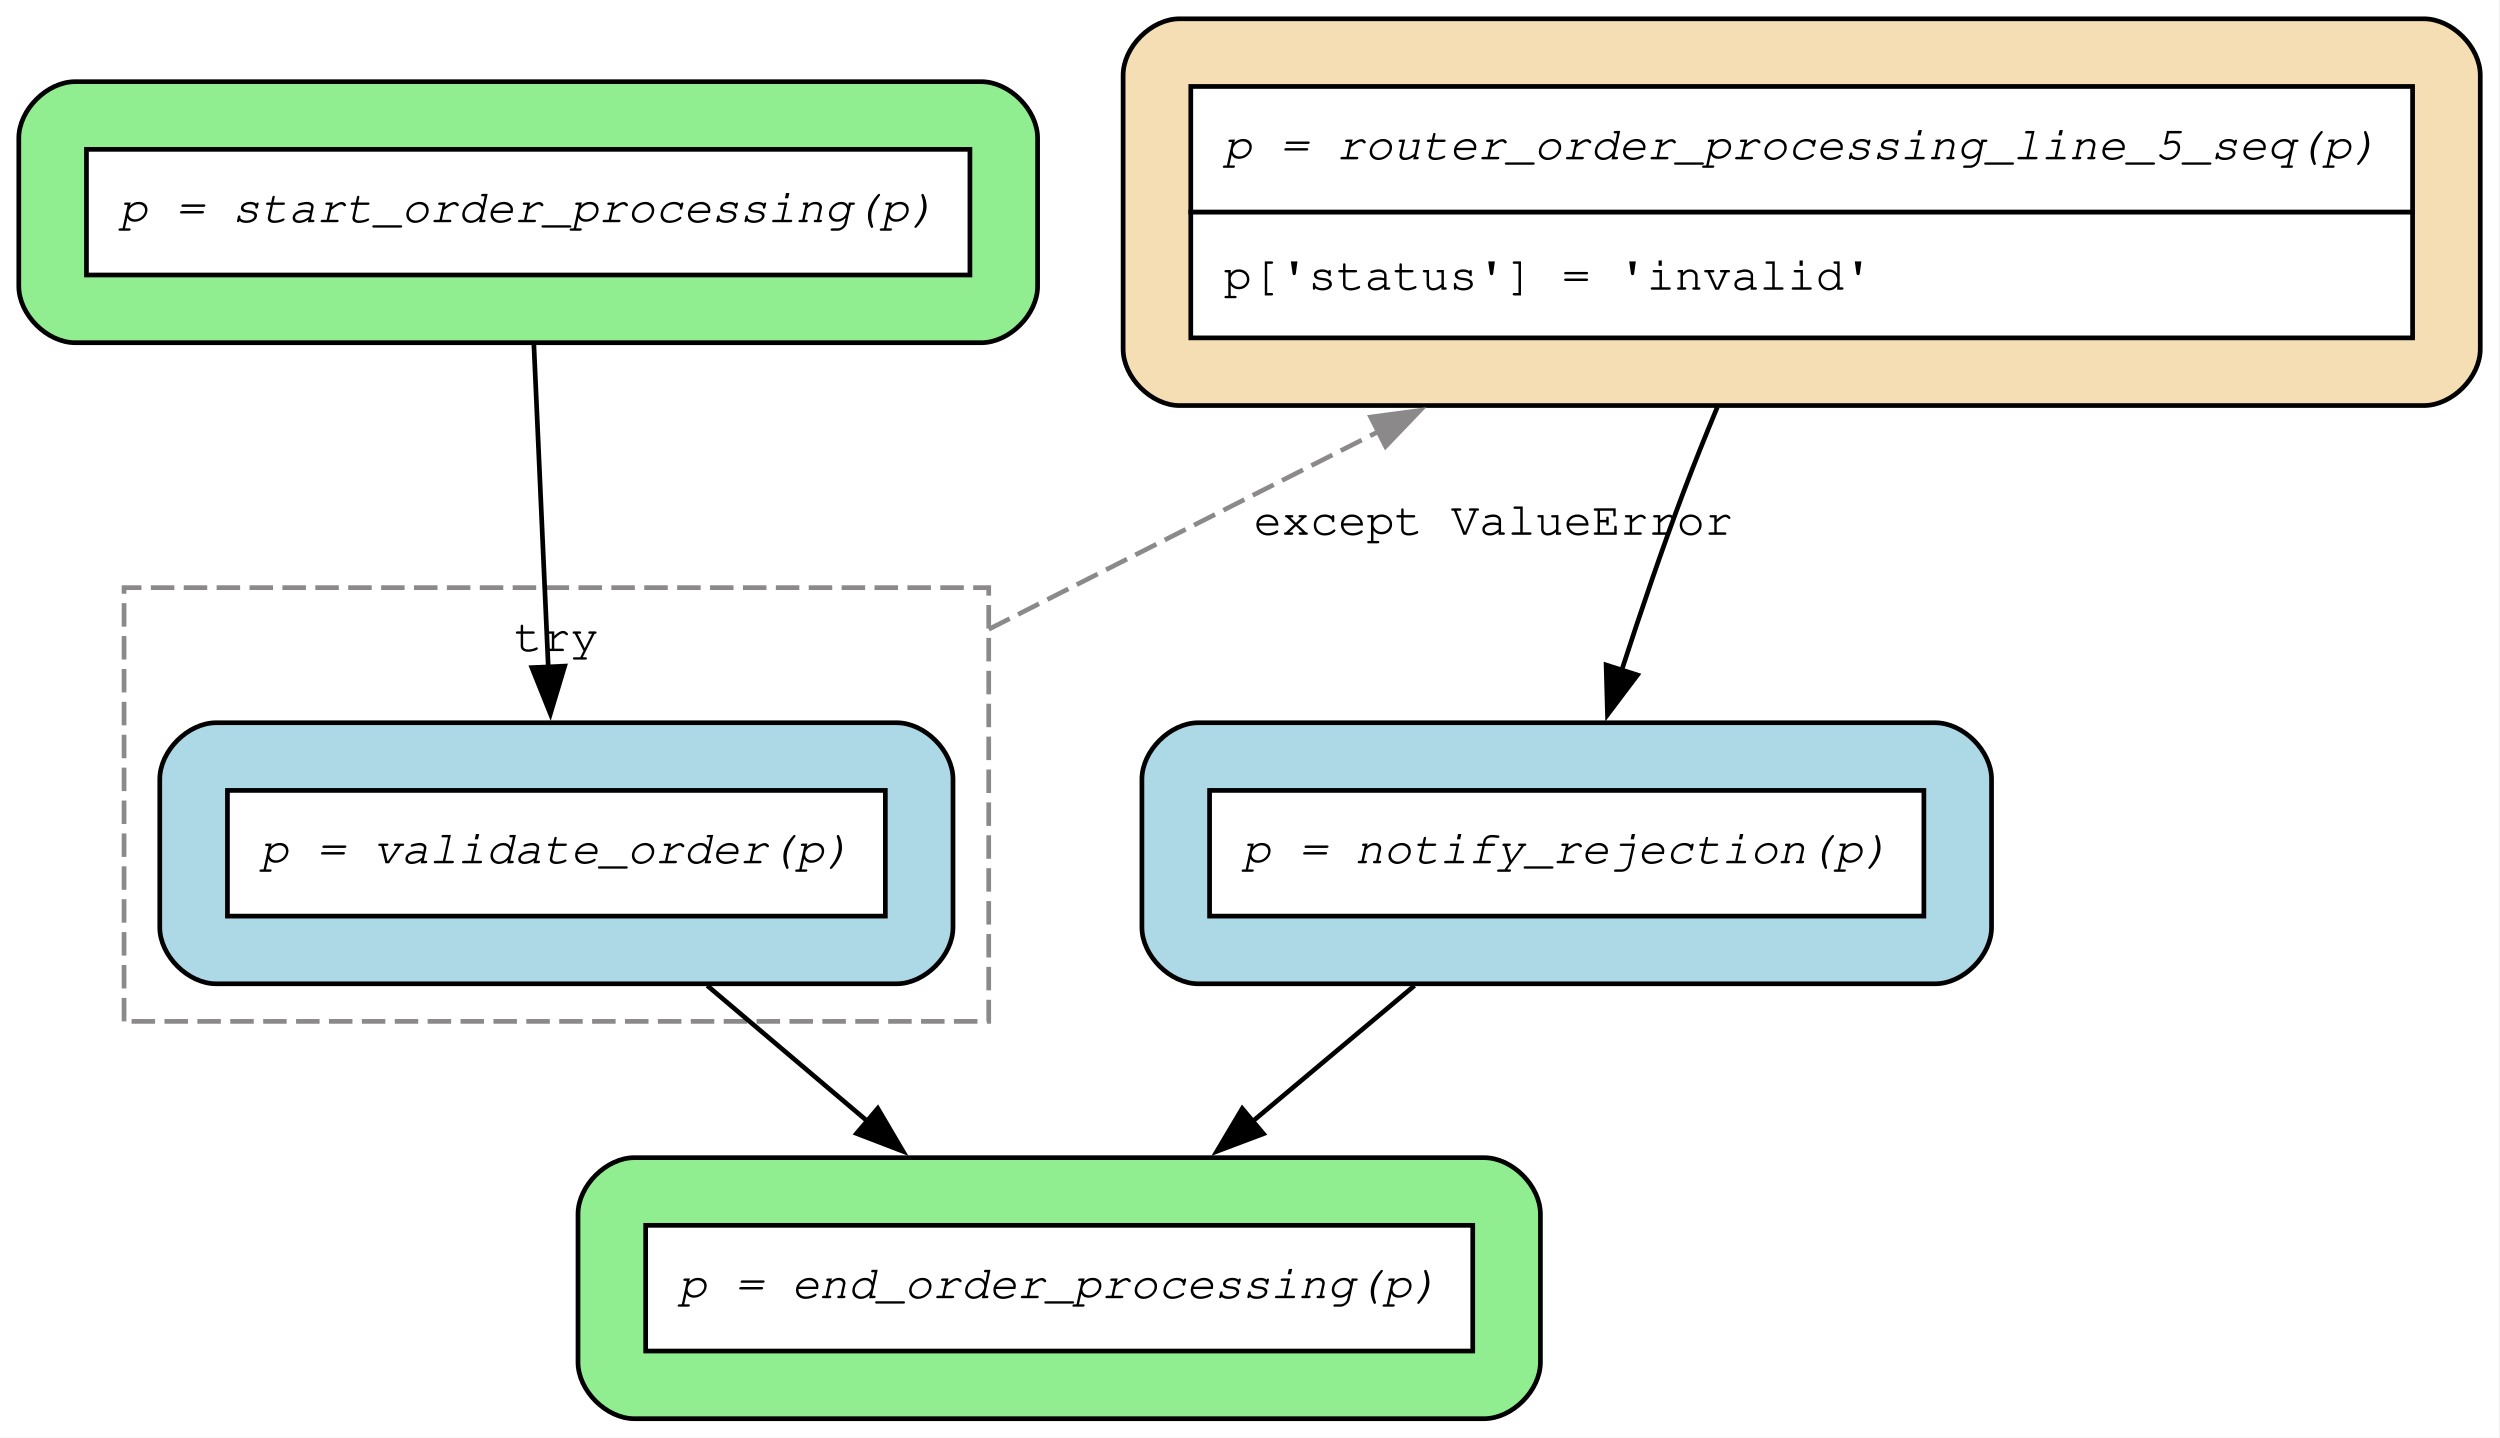
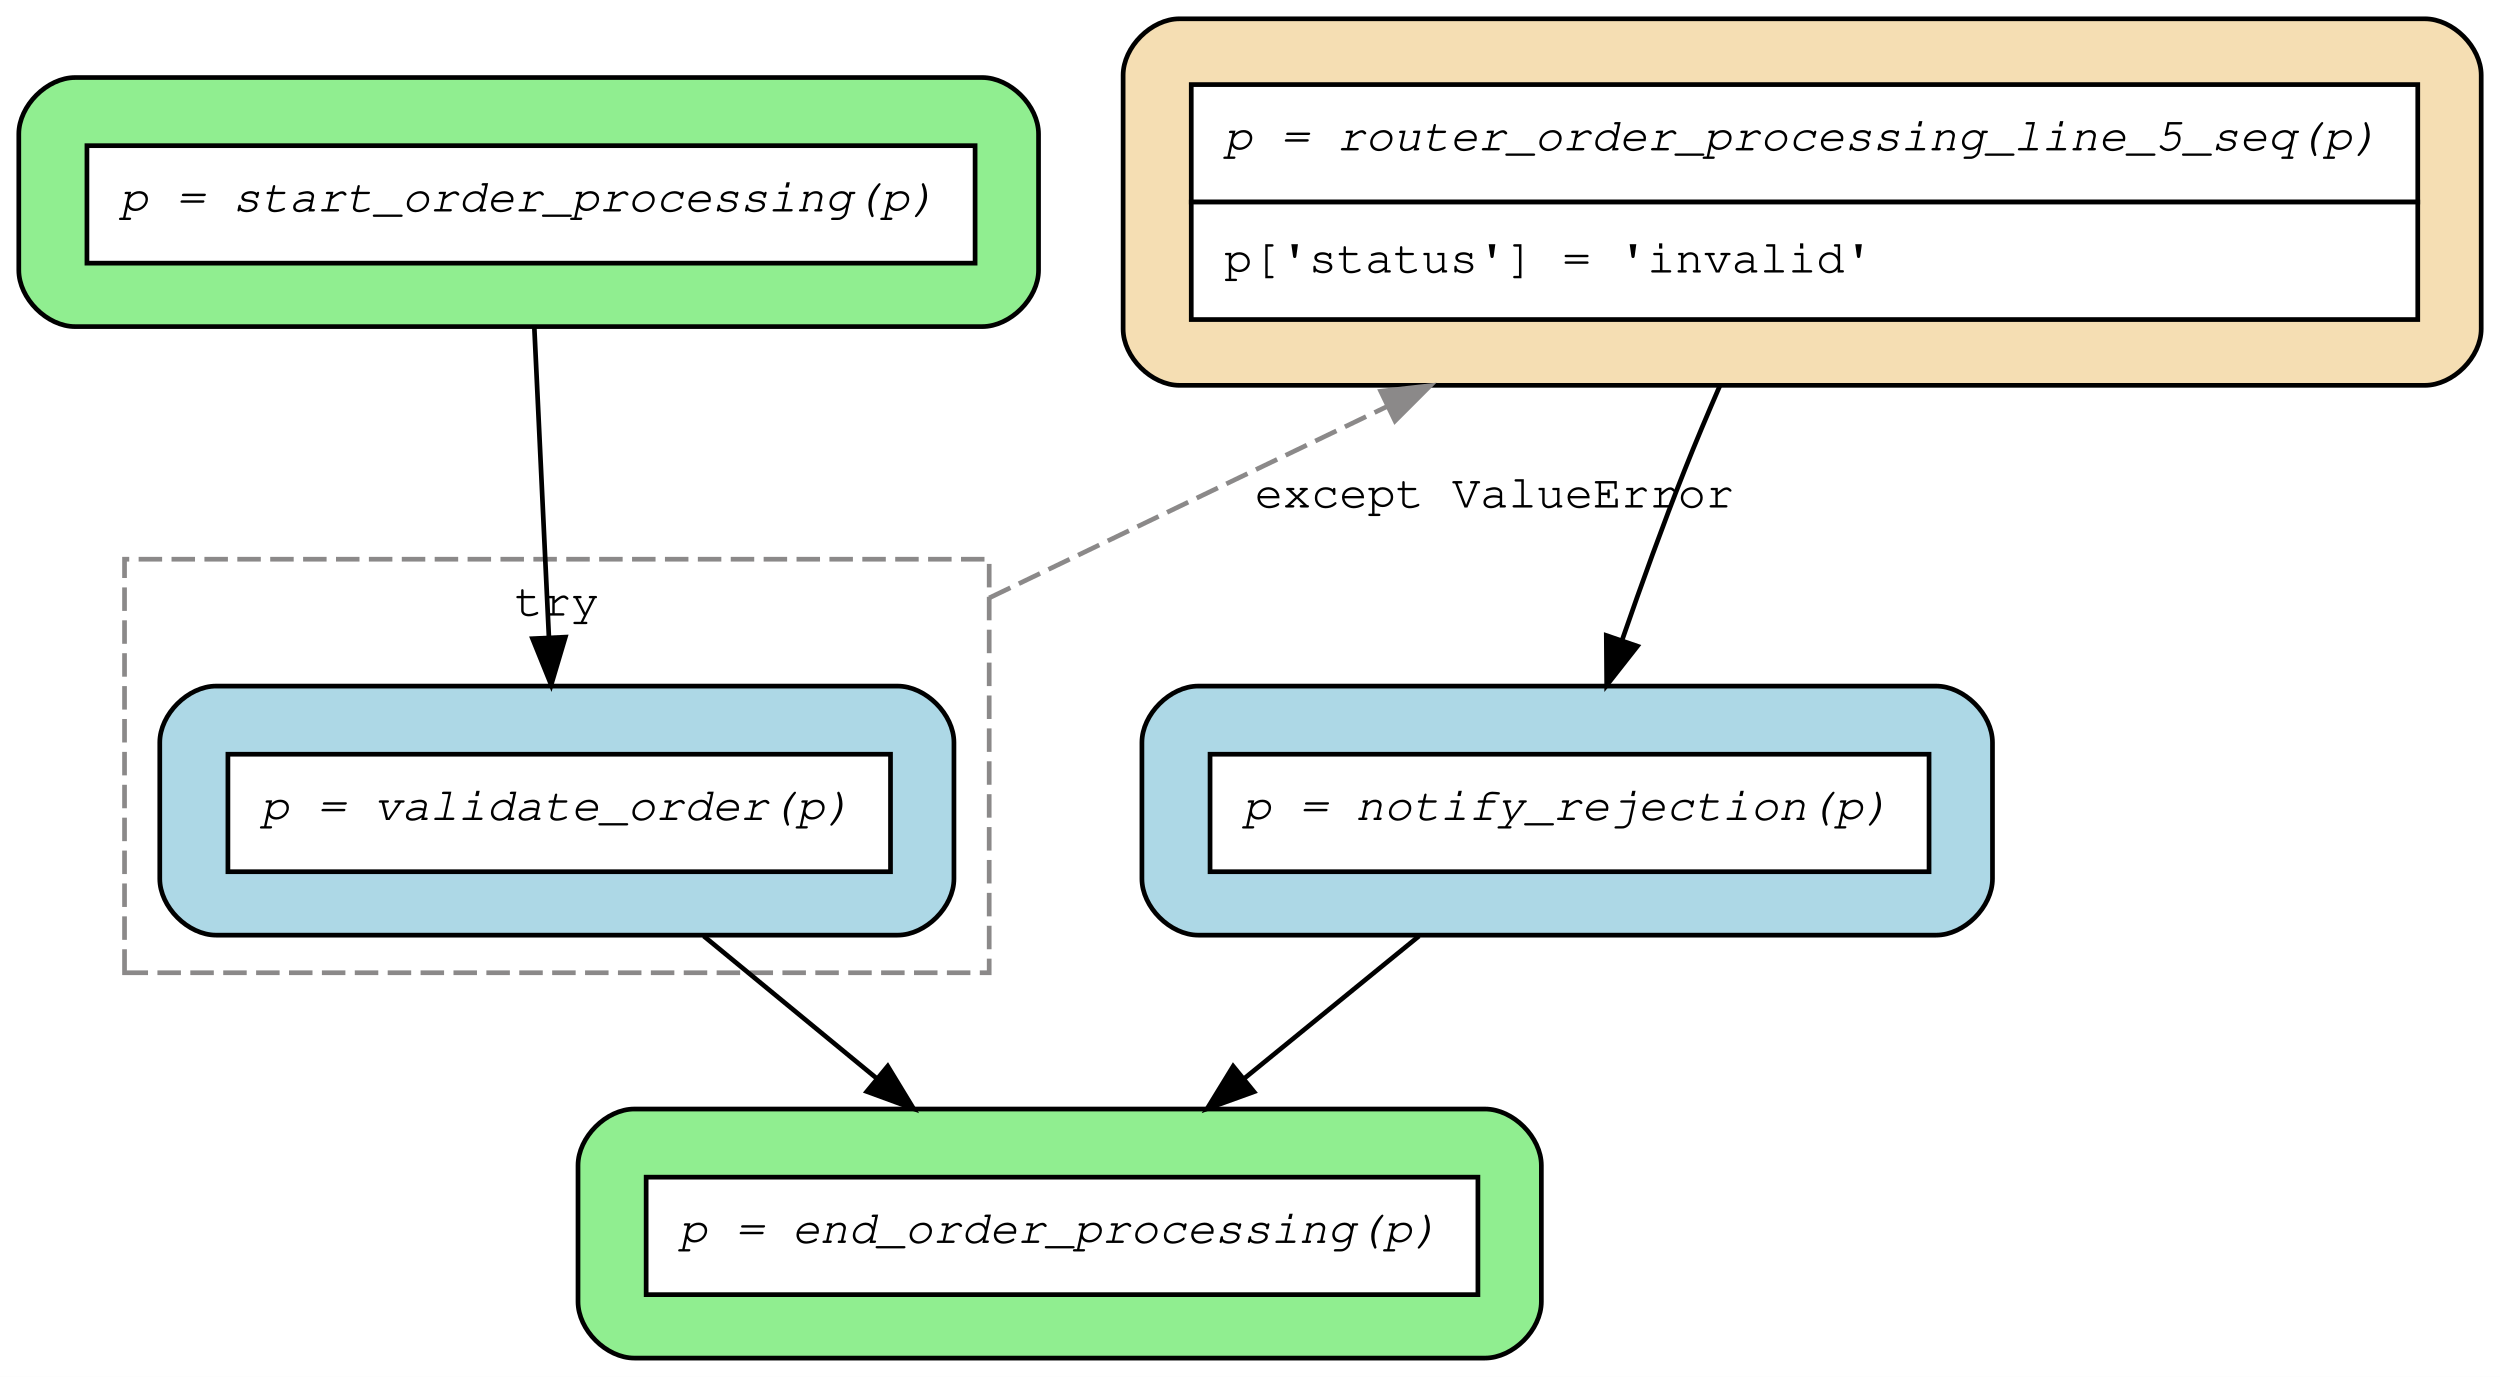
- <svg xmlns="http://www.w3.org/2000/svg" width="532pt" height="306pt" viewBox="0.00 0.00 532.00 306.00">
-   <g id="graph0" class="graph" transform="scale(1 1) rotate(0) translate(4 301.9)">
-     <polygon fill="white" stroke="none" points="-4,4 -4,-301.9 527.8,-301.9 527.8,4 -4,4" />
+ <svg xmlns="http://www.w3.org/2000/svg" width="532pt" height="293pt" viewBox="0.00 0.00 532.00 293.00">
+   <g id="graph0" class="graph" transform="scale(1 1) rotate(0) translate(4 289)">
+     <polygon fill="white" stroke="transparent" points="-4,4 -4,-289 528,-289 528,4 -4,4" />
    <g id="clust1" class="cluster">
-       <polygon fill="none" stroke="#8b8989" stroke-dasharray="5,2" points="22.4,-84.55 22.4,-176.85 206.4,-176.85 206.4,-84.55 22.4,-84.55" />
-       <text xml:space="preserve" text-anchor="middle" x="114.4" y="-163.35" font-family="Courier,monospace" font-size="10.00">try</text>
+       <polygon fill="none" stroke="#8b8989" stroke-dasharray="5,2" points="22.5,-82 22.5,-170 206.5,-170 206.5,-82 22.5,-82" />
+       <text text-anchor="middle" x="114.5" y="-158" font-family="Courier,monospace" font-size="10.00">try</text>
    </g>
    <g id="node1" class="node">
-       <path fill="lightgreen" stroke="black" d="M204.8,-284.52C204.8,-284.52 12,-284.52 12,-284.52 6,-284.52 0,-278.52 0,-272.52 0,-272.52 0,-240.97 0,-240.97 0,-234.97 6,-228.97 12,-228.97 12,-228.97 204.8,-228.97 204.8,-228.97 210.8,-228.97 216.8,-234.97 216.8,-240.97 216.8,-240.97 216.8,-272.52 216.8,-272.52 216.8,-278.52 210.8,-284.52 204.8,-284.52" />
-       <polygon fill="white" stroke="none" points="14.4,-243.38 14.4,-270.12 202.4,-270.12 202.4,-243.38 14.4,-243.38" />
-       <polygon fill="none" stroke="black" points="14.4,-243.38 14.4,-270.12 202.4,-270.12 202.4,-243.38 14.4,-243.38" />
-       <text xml:space="preserve" text-anchor="start" x="21.4" y="-254.62" font-family="Courier,monospace" font-style="italic" font-size="10.00">p = start_order_processing(p)</text>
+       <path fill="lightgreen" stroke="black" d="M205,-272.5C205,-272.5 12,-272.5 12,-272.5 6,-272.5 0,-266.5 0,-260.5 0,-260.5 0,-231.5 0,-231.5 0,-225.5 6,-219.5 12,-219.5 12,-219.5 205,-219.5 205,-219.5 211,-219.5 217,-225.5 217,-231.5 217,-231.5 217,-260.5 217,-260.5 217,-266.5 211,-272.5 205,-272.5" />
+       <polygon fill="white" stroke="transparent" points="14.5,-233 14.5,-258 203.5,-258 203.5,-233 14.5,-233" />
+       <polygon fill="none" stroke="black" points="14.5,-233 14.5,-258 203.5,-258 203.5,-233 14.5,-233" />
+       <text text-anchor="start" x="21.5" y="-244" font-family="Courier,monospace" font-style="italic" font-size="10.00">p = start_order_processing(p)</text>
    </g>
    <g id="node5" class="node">
-       <path fill="lightblue" stroke="black" d="M186.8,-148.1C186.8,-148.1 42,-148.1 42,-148.1 36,-148.1 30,-142.1 30,-136.1 30,-136.1 30,-104.55 30,-104.55 30,-98.55 36,-92.55 42,-92.55 42,-92.55 186.8,-92.55 186.8,-92.55 192.8,-92.55 198.8,-98.55 198.8,-104.55 198.8,-104.55 198.8,-136.1 198.8,-136.1 198.8,-142.1 192.8,-148.1 186.8,-148.1" />
-       <polygon fill="white" stroke="none" points="44.4,-106.95 44.4,-133.7 184.4,-133.7 184.4,-106.95 44.4,-106.95" />
-       <polygon fill="none" stroke="black" points="44.4,-106.95 44.4,-133.7 184.4,-133.7 184.4,-106.95 44.4,-106.95" />
-       <text xml:space="preserve" text-anchor="start" x="51.4" y="-118.2" font-family="Courier,monospace" font-style="italic" font-size="10.00">p = validate_order(p)</text>
+       <path fill="lightblue" stroke="black" d="M187,-143C187,-143 42,-143 42,-143 36,-143 30,-137 30,-131 30,-131 30,-102 30,-102 30,-96 36,-90 42,-90 42,-90 187,-90 187,-90 193,-90 199,-96 199,-102 199,-102 199,-131 199,-131 199,-137 193,-143 187,-143" />
+       <polygon fill="white" stroke="transparent" points="44.5,-103.5 44.5,-128.5 185.5,-128.5 185.5,-103.5 44.5,-103.5" />
+       <polygon fill="none" stroke="black" points="44.5,-103.5 44.5,-128.5 185.5,-128.5 185.5,-103.5 44.5,-103.5" />
+       <text text-anchor="start" x="51.5" y="-114.5" font-family="Courier,monospace" font-style="italic" font-size="10.00">p = validate_order(p)</text>
    </g>
    <g id="edge3" class="edge">
-       <path fill="none" stroke="black" d="M109.61,-228.55C110.5,-208.78 111.7,-181.75 112.68,-159.77" />
-       <polygon fill="black" stroke="black" points="116.17,-160.15 113.12,-150 109.18,-159.83 116.17,-160.15" />
+       <path fill="none" stroke="black" d="M109.71,-219.2C110.6,-200.27 111.83,-174.34 112.81,-153.39" />
+       <polygon fill="black" stroke="black" points="116.31,-153.42 113.29,-143.26 109.32,-153.09 116.31,-153.42" />
    </g>
    <g id="node2" class="node">
-       <path fill="wheat" stroke="black" d="M511.8,-297.9C511.8,-297.9 247,-297.9 247,-297.9 241,-297.9 235,-291.9 235,-285.9 235,-285.9 235,-227.6 235,-227.6 235,-221.6 241,-215.6 247,-215.6 247,-215.6 511.8,-215.6 511.8,-215.6 517.8,-215.6 523.8,-221.6 523.8,-227.6 523.8,-227.6 523.8,-285.9 523.8,-285.9 523.8,-291.9 517.8,-297.9 511.8,-297.9" />
-       <polygon fill="white" stroke="none" points="249.4,-256.75 249.4,-283.5 509.4,-283.5 509.4,-256.75 249.4,-256.75" />
-       <polygon fill="none" stroke="black" points="249.4,-256.75 249.4,-283.5 509.4,-283.5 509.4,-256.75 249.4,-256.75" />
-       <text xml:space="preserve" text-anchor="start" x="256.4" y="-268" font-family="Courier,monospace" font-style="italic" font-size="10.00">p = router_order_processing_line_5_seq(p)</text>
-       <polygon fill="white" stroke="none" points="249.4,-230 249.4,-256.75 509.4,-256.75 509.4,-230 249.4,-230" />
-       <polygon fill="none" stroke="black" points="249.4,-230 249.4,-256.75 509.4,-256.75 509.4,-230 249.4,-230" />
-       <text xml:space="preserve" text-anchor="start" x="256.4" y="-240.25" font-family="Courier,monospace" font-size="10.00">p['status'] = 'invalid'</text>
+       <path fill="wheat" stroke="black" d="M512,-285C512,-285 247,-285 247,-285 241,-285 235,-279 235,-273 235,-273 235,-219 235,-219 235,-213 241,-207 247,-207 247,-207 512,-207 512,-207 518,-207 524,-213 524,-219 524,-219 524,-273 524,-273 524,-279 518,-285 512,-285" />
+       <polygon fill="white" stroke="transparent" points="249.5,-246 249.5,-271 510.5,-271 510.5,-246 249.5,-246" />
+       <polygon fill="none" stroke="black" points="249.5,-246 249.5,-271 510.5,-271 510.5,-246 249.5,-246" />
+       <text text-anchor="start" x="256.5" y="-257" font-family="Courier,monospace" font-style="italic" font-size="10.00">p = router_order_processing_line_5_seq(p)</text>
+       <polygon fill="white" stroke="transparent" points="249.5,-221 249.5,-246 510.5,-246 510.5,-221 249.5,-221" />
+       <polygon fill="none" stroke="black" points="249.5,-221 249.5,-246 510.5,-246 510.5,-221 249.5,-221" />
+       <text text-anchor="start" x="256.5" y="-231" font-family="Courier,monospace" font-size="10.00">p['status'] = 'invalid'</text>
    </g>
    <g id="node4" class="node">
-       <path fill="lightblue" stroke="black" d="M407.8,-148.1C407.8,-148.1 251,-148.1 251,-148.1 245,-148.1 239,-142.1 239,-136.1 239,-136.1 239,-104.55 239,-104.55 239,-98.55 245,-92.55 251,-92.55 251,-92.55 407.8,-92.55 407.8,-92.55 413.8,-92.55 419.8,-98.55 419.8,-104.55 419.8,-104.55 419.8,-136.1 419.8,-136.1 419.8,-142.1 413.8,-148.1 407.8,-148.1" />
-       <polygon fill="white" stroke="none" points="253.4,-106.95 253.4,-133.7 405.4,-133.7 405.4,-106.95 253.4,-106.95" />
-       <polygon fill="none" stroke="black" points="253.4,-106.95 253.4,-133.7 405.4,-133.7 405.4,-106.95 253.4,-106.95" />
-       <text xml:space="preserve" text-anchor="start" x="260.4" y="-118.2" font-family="Courier,monospace" font-style="italic" font-size="10.00">p = notify_rejection(p)</text>
+       <path fill="lightblue" stroke="black" d="M408,-143C408,-143 251,-143 251,-143 245,-143 239,-137 239,-131 239,-131 239,-102 239,-102 239,-96 245,-90 251,-90 251,-90 408,-90 408,-90 414,-90 420,-96 420,-102 420,-102 420,-131 420,-131 420,-137 414,-143 408,-143" />
+       <polygon fill="white" stroke="transparent" points="253.5,-103.5 253.5,-128.5 406.5,-128.5 406.5,-103.5 253.5,-103.5" />
+       <polygon fill="none" stroke="black" points="253.5,-103.5 253.5,-128.5 406.5,-128.5 406.5,-103.5 253.5,-103.5" />
+       <text text-anchor="start" x="260.5" y="-114.5" font-family="Courier,monospace" font-style="italic" font-size="10.00">p = notify_rejection(p)</text>
    </g>
    <g id="edge2" class="edge">
-       <path fill="none" stroke="black" d="M361.45,-215.27C359,-209.38 356.58,-203.36 354.4,-197.6 349.72,-185.22 345.08,-171.54 341.08,-159.21" />
-       <polygon fill="black" stroke="black" points="344.45,-158.26 338.07,-149.8 337.78,-160.39 344.45,-158.26" />
+       <path fill="none" stroke="black" d="M361.99,-206.92C359.4,-200.96 356.82,-194.84 354.5,-189 349.88,-177.37 345.24,-164.51 341.24,-152.94" />
+       <polygon fill="black" stroke="black" points="344.44,-151.5 337.9,-143.17 337.82,-153.77 344.44,-151.5" />
    </g>
    <g id="node3" class="node">
-       <path fill="lightgreen" stroke="black" d="M311.8,-55.55C311.8,-55.55 131,-55.55 131,-55.55 125,-55.55 119,-49.55 119,-43.55 119,-43.55 119,-12 119,-12 119,-6 125,0 131,0 131,0 311.8,0 311.8,0 317.8,0 323.8,-6 323.8,-12 323.8,-12 323.8,-43.55 323.8,-43.55 323.8,-49.55 317.8,-55.55 311.8,-55.55" />
-       <polygon fill="white" stroke="none" points="133.4,-14.4 133.4,-41.15 309.4,-41.15 309.4,-14.4 133.4,-14.4" />
-       <polygon fill="none" stroke="black" points="133.4,-14.4 133.4,-41.15 309.4,-41.15 309.4,-14.4 133.4,-14.4" />
-       <text xml:space="preserve" text-anchor="start" x="140.4" y="-25.65" font-family="Courier,monospace" font-style="italic" font-size="10.00">p = end_order_processing(p)</text>
+       <path fill="lightgreen" stroke="black" d="M312,-53C312,-53 131,-53 131,-53 125,-53 119,-47 119,-41 119,-41 119,-12 119,-12 119,-6 125,0 131,0 131,0 312,0 312,0 318,0 324,-6 324,-12 324,-12 324,-41 324,-41 324,-47 318,-53 312,-53" />
+       <polygon fill="white" stroke="transparent" points="133.5,-13.5 133.5,-38.5 310.5,-38.5 310.5,-13.5 133.5,-13.5" />
+       <polygon fill="none" stroke="black" points="133.5,-13.5 133.5,-38.5 310.5,-38.5 310.5,-13.5 133.5,-13.5" />
+       <text text-anchor="start" x="140.5" y="-24.5" font-family="Courier,monospace" font-style="italic" font-size="10.00">p = end_order_processing(p)</text>
    </g>
    <g id="edge1" class="edge">
-       <path fill="none" stroke="black" d="M297,-92.16C286.1,-83.02 273.81,-72.71 262.35,-63.1" />
-       <polygon fill="black" stroke="black" points="264.85,-60.64 254.94,-56.9 260.35,-66 264.85,-60.64" />
+       <path fill="none" stroke="black" d="M297.97,-89.81C286.33,-80.32 272.99,-69.45 260.74,-59.47" />
+       <polygon fill="black" stroke="black" points="262.84,-56.67 252.88,-53.07 258.42,-62.1 262.84,-56.67" />
    </g>
    <g id="edge5" class="edge">
-       <path fill="none" stroke="#8b8989" stroke-dasharray="5,2" d="M206.4,-167.99C233.29,-181.64 262.65,-196.53 289.42,-210.11" />
-       <polygon fill="#8b8989" stroke="#8b8989" points="287.68,-213.15 298.18,-214.55 290.85,-206.91 287.68,-213.15" />
-       <text xml:space="preserve" text-anchor="middle" x="313.77" y="-188.1" font-family="Courier,monospace" font-size="10.00">except ValueError</text>
+       <path fill="none" stroke="#8b8989" stroke-dasharray="5,2" d="M206.5,-161.76C233.95,-174.97 263.97,-189.42 291.19,-202.51" />
+       <polygon fill="#8b8989" stroke="#8b8989" points="289.82,-205.74 300.35,-206.92 292.86,-199.43 289.82,-205.74" />
+       <text text-anchor="middle" x="314" y="-181" font-family="Courier,monospace" font-size="10.00">except ValueError</text>
    </g>
    <g id="edge4" class="edge">
-       <path fill="none" stroke="black" d="M146.5,-92.16C157.3,-83.02 169.48,-72.71 180.83,-63.1" />
-       <polygon fill="black" stroke="black" points="182.79,-66.03 188.16,-56.9 178.27,-60.69 182.79,-66.03" />
+       <path fill="none" stroke="black" d="M145.74,-89.81C157.27,-80.32 170.49,-69.45 182.62,-59.47" />
+       <polygon fill="black" stroke="black" points="184.91,-62.12 190.41,-53.07 180.46,-56.72 184.91,-62.12" />
    </g>
  </g>
</svg>
